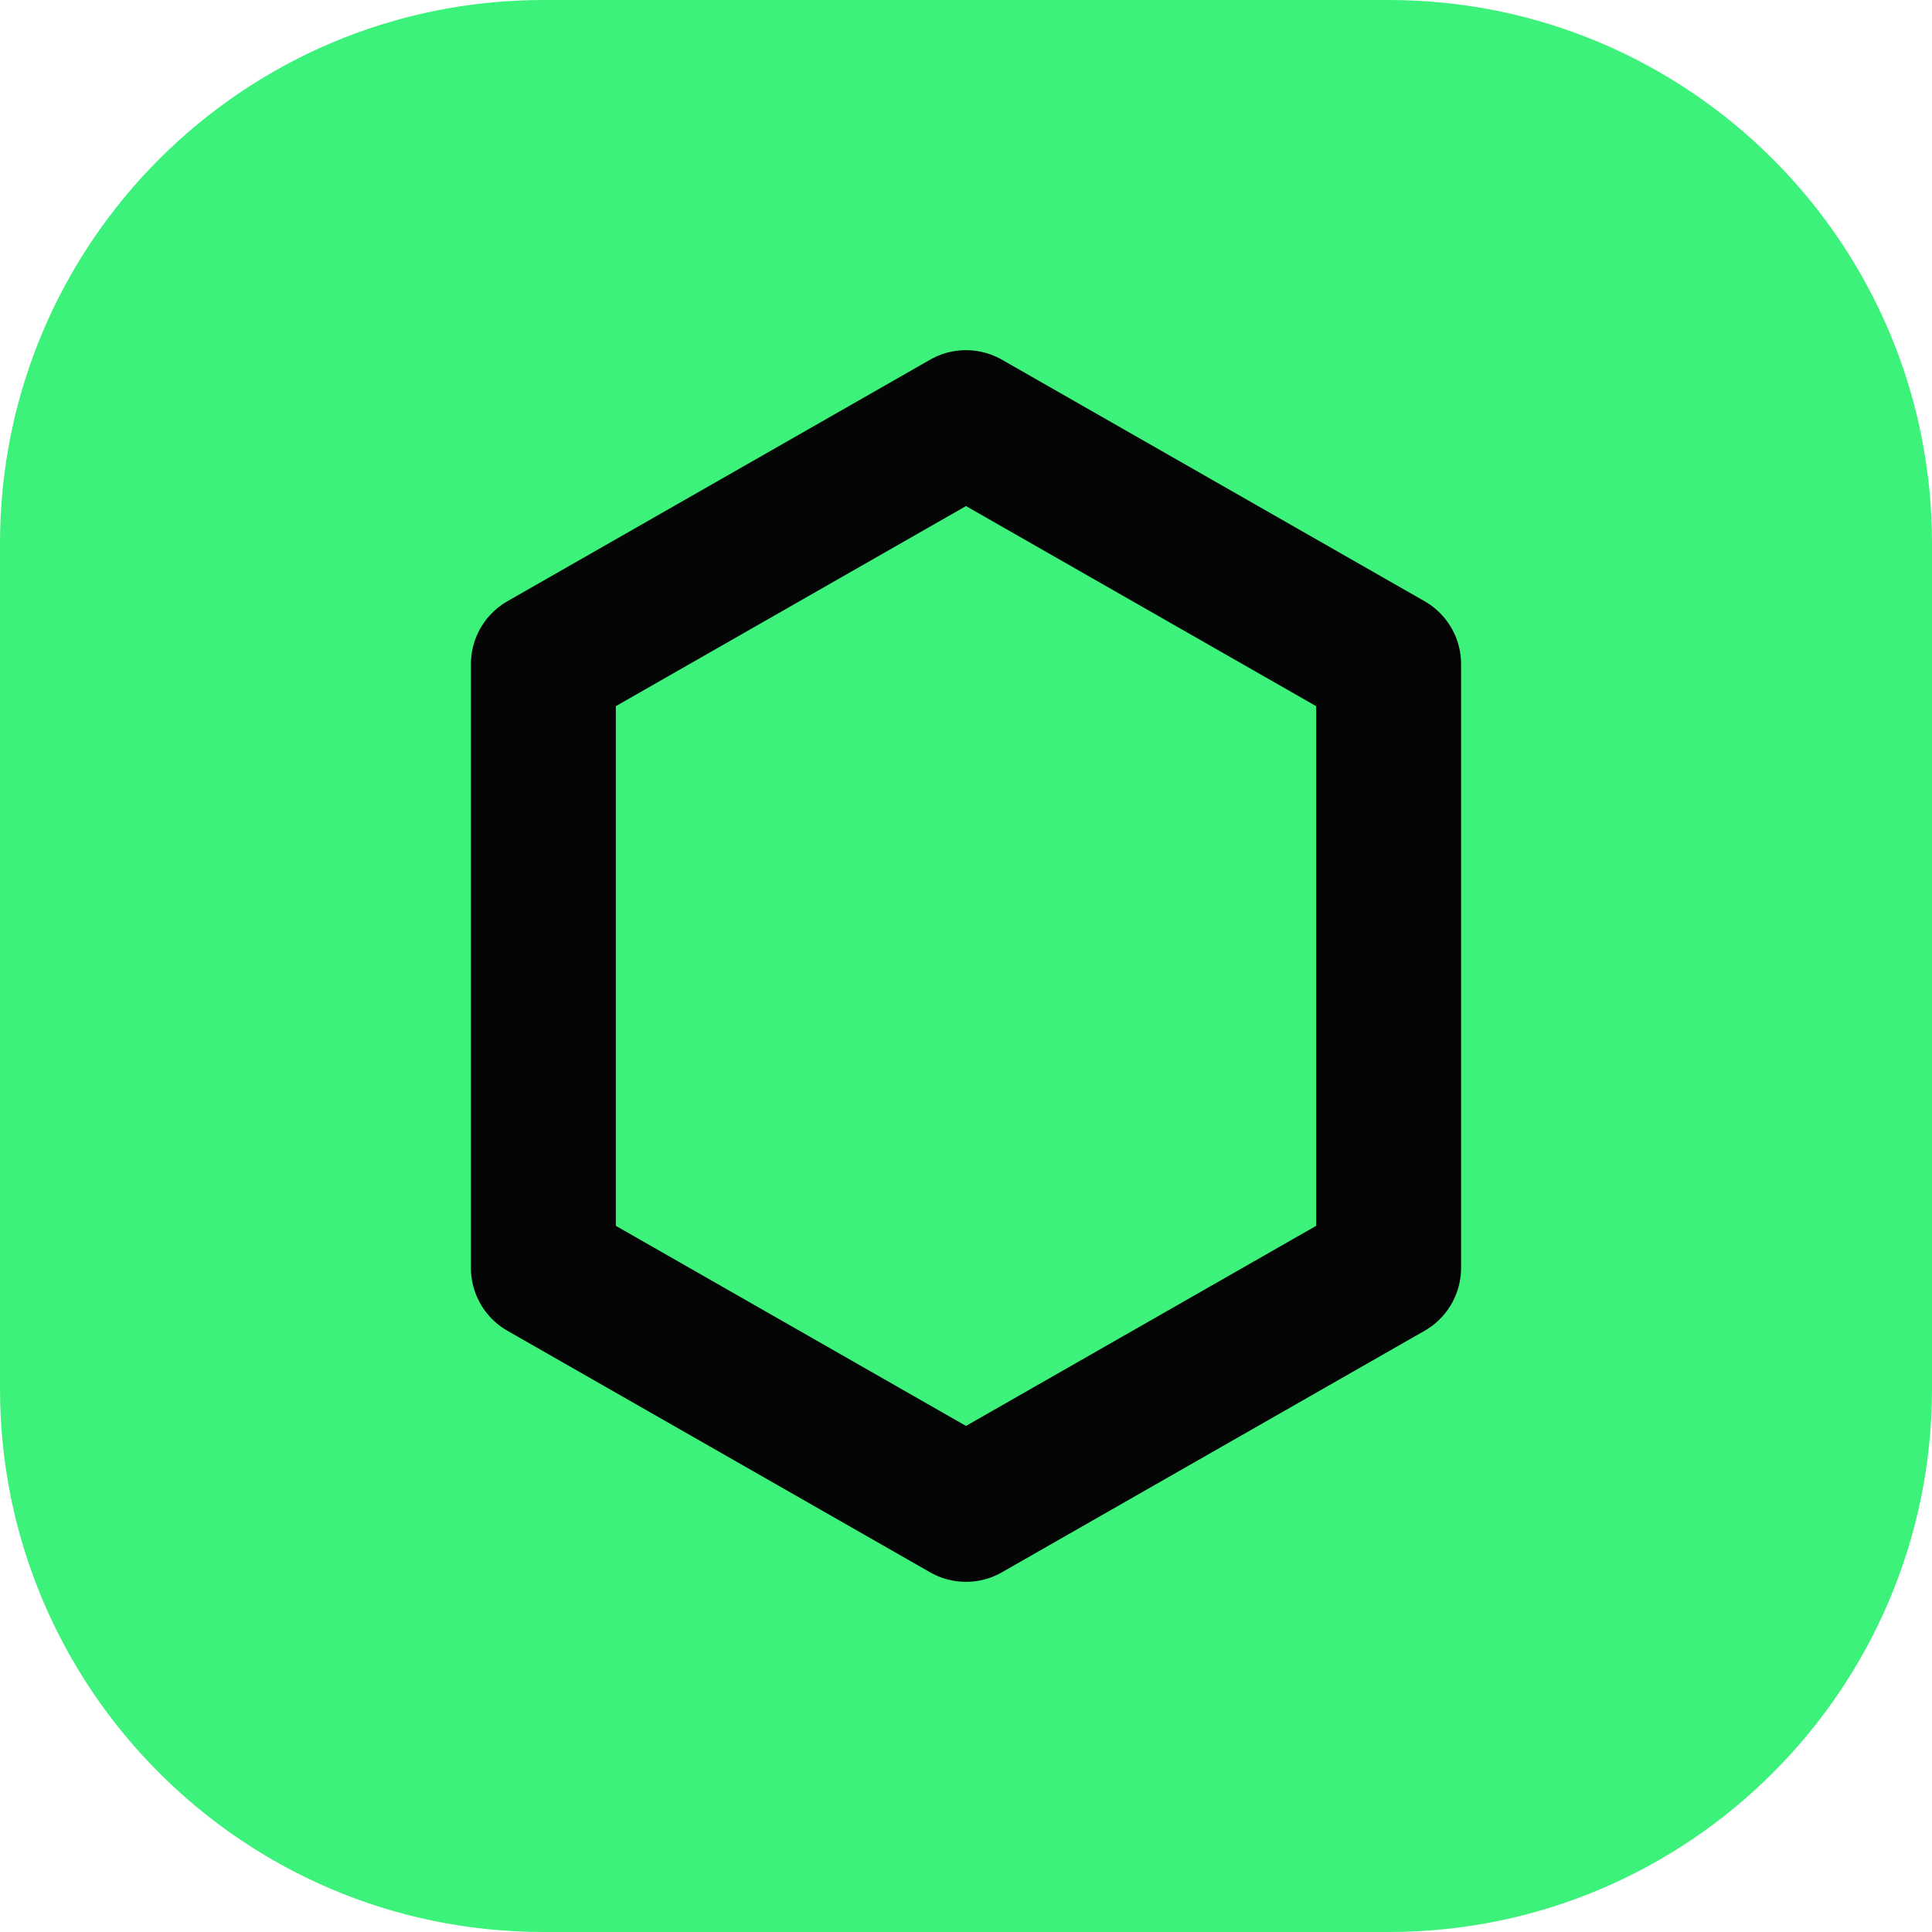
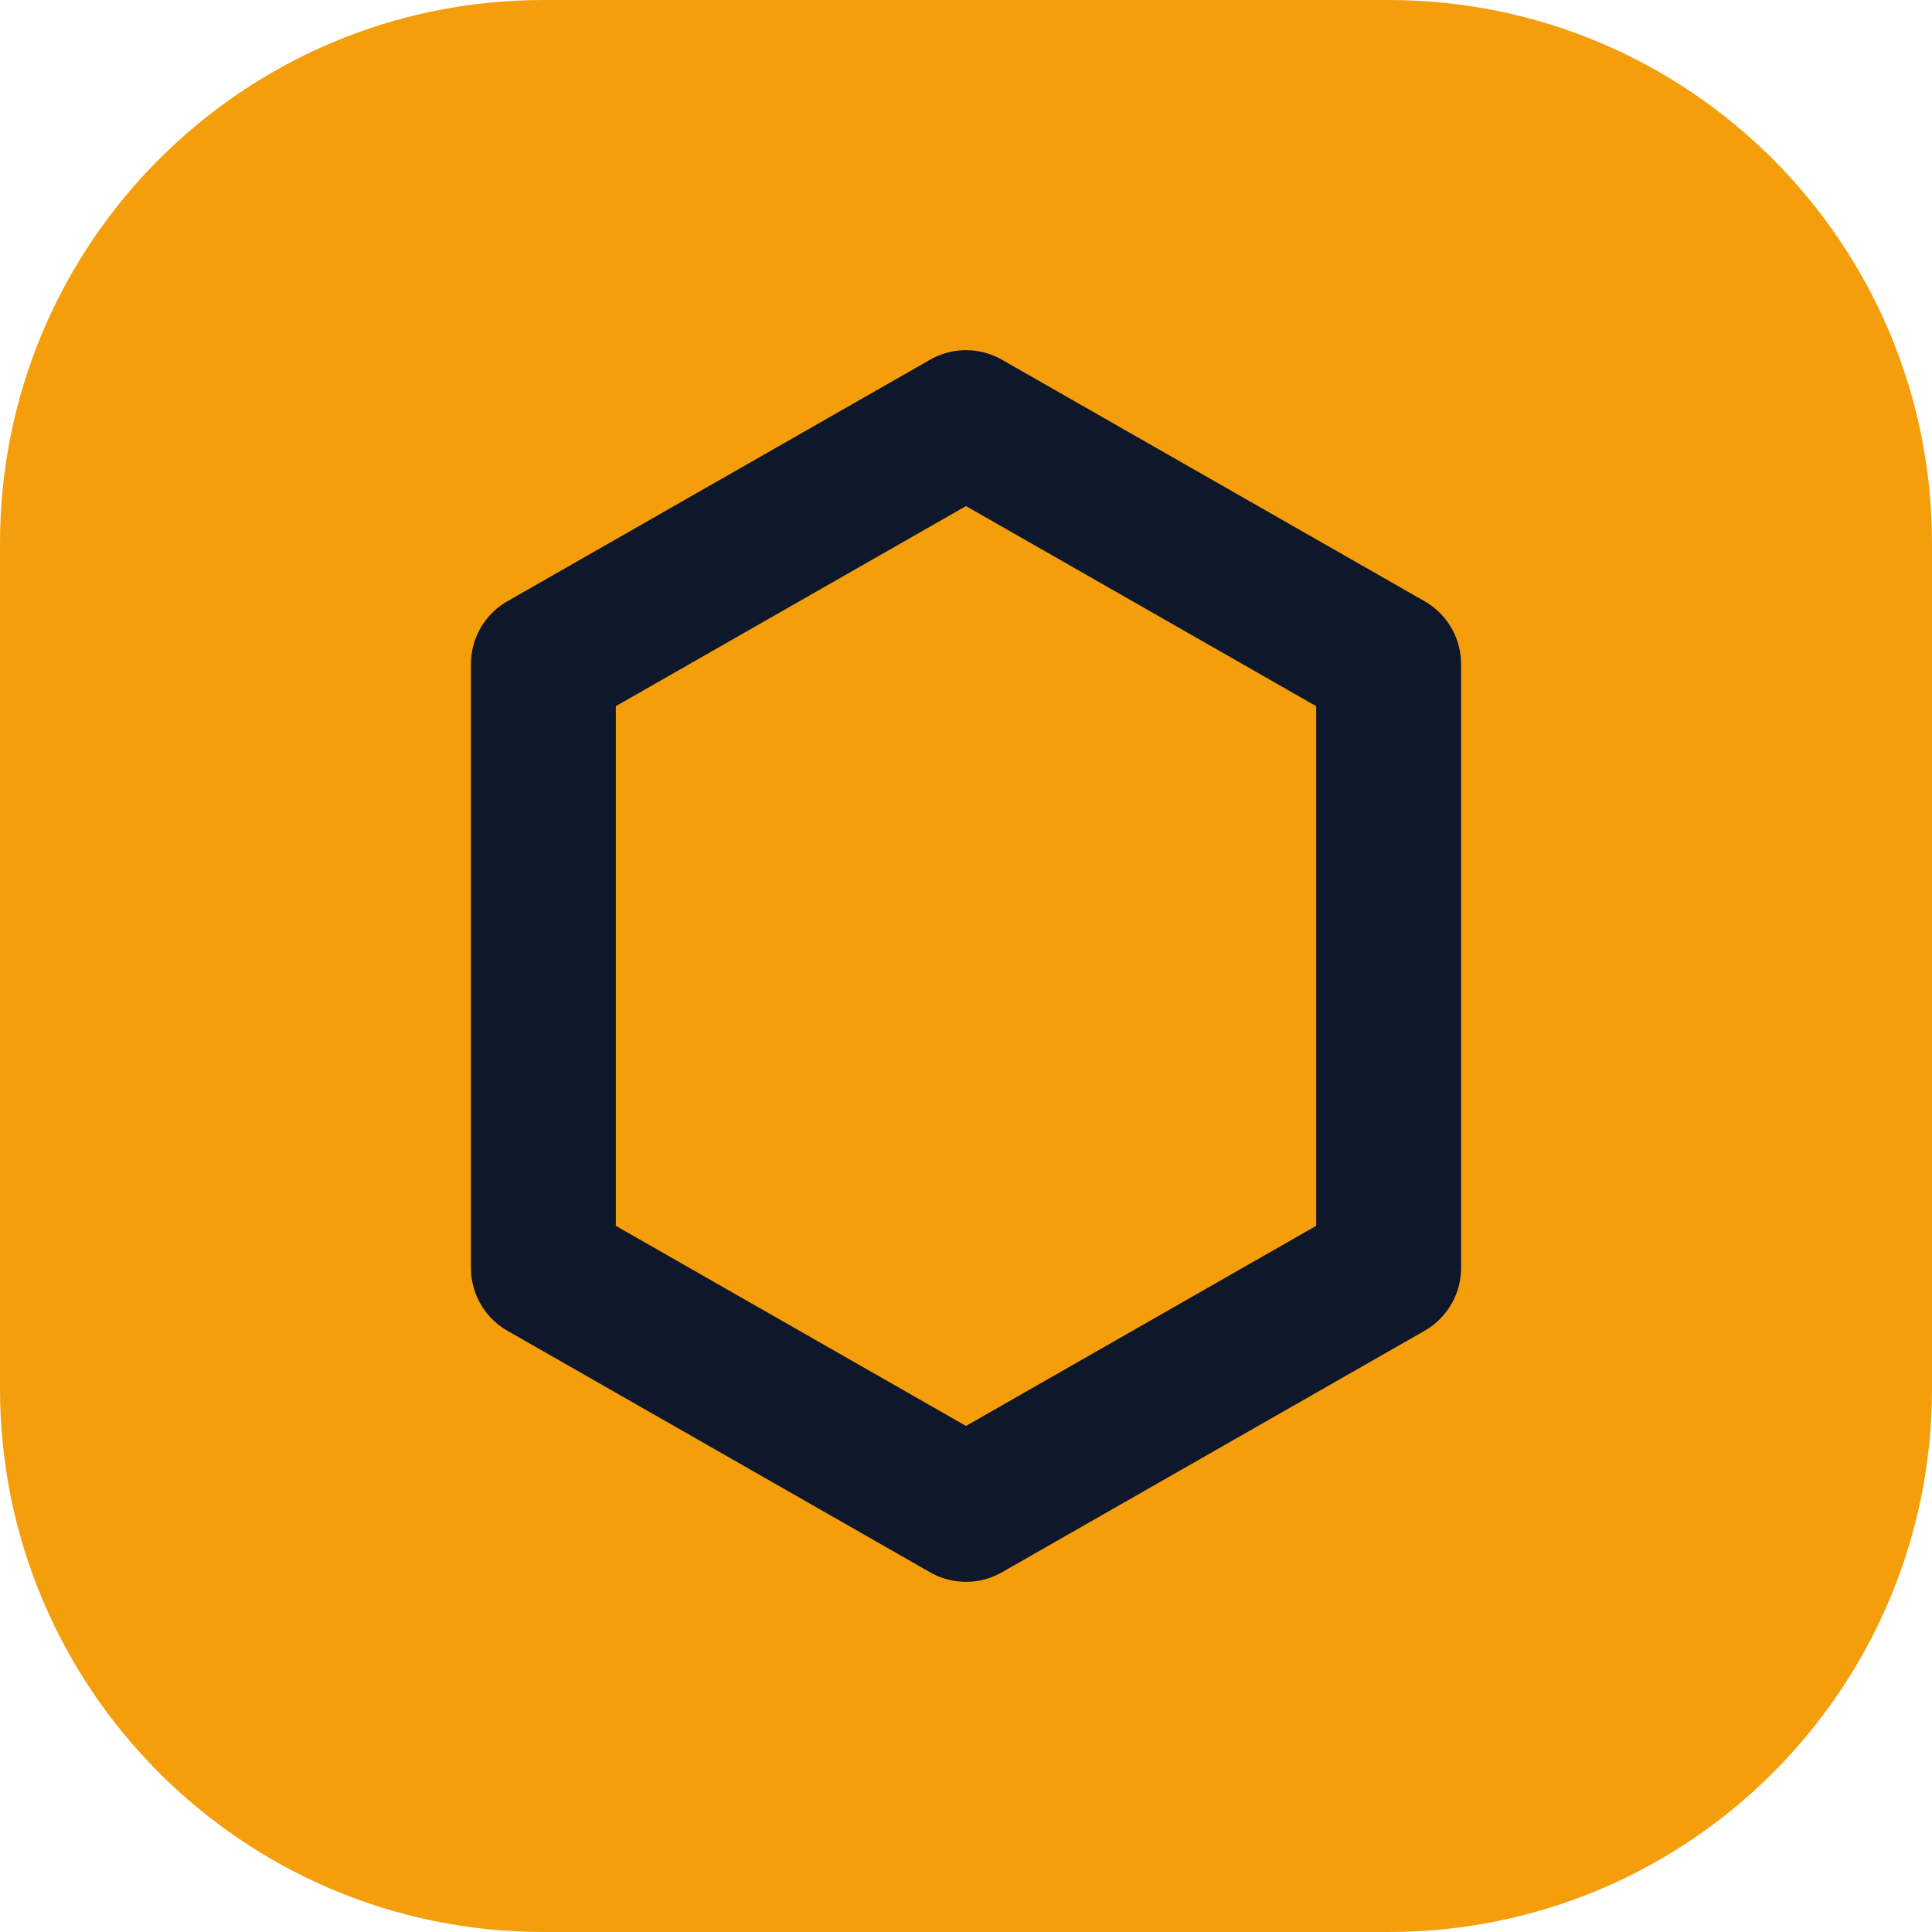
<svg xmlns="http://www.w3.org/2000/svg" viewBox="0 0 32 32">
-   <rect width="32" height="32" rx="9" fill="#3cf27a" />
-   <path d="M16 7l7 4v10l-7 4-7-4V11z" fill="none" stroke="#050506" stroke-width="2.4" stroke-linejoin="round" />
+   <rect width="32" height="32" rx="9" fill="#F59E0B" />
+   <path d="M16 7l7 4v10l-7 4-7-4V11z" fill="none" stroke="#0F172A" stroke-width="2.4" stroke-linejoin="round" />
</svg>
